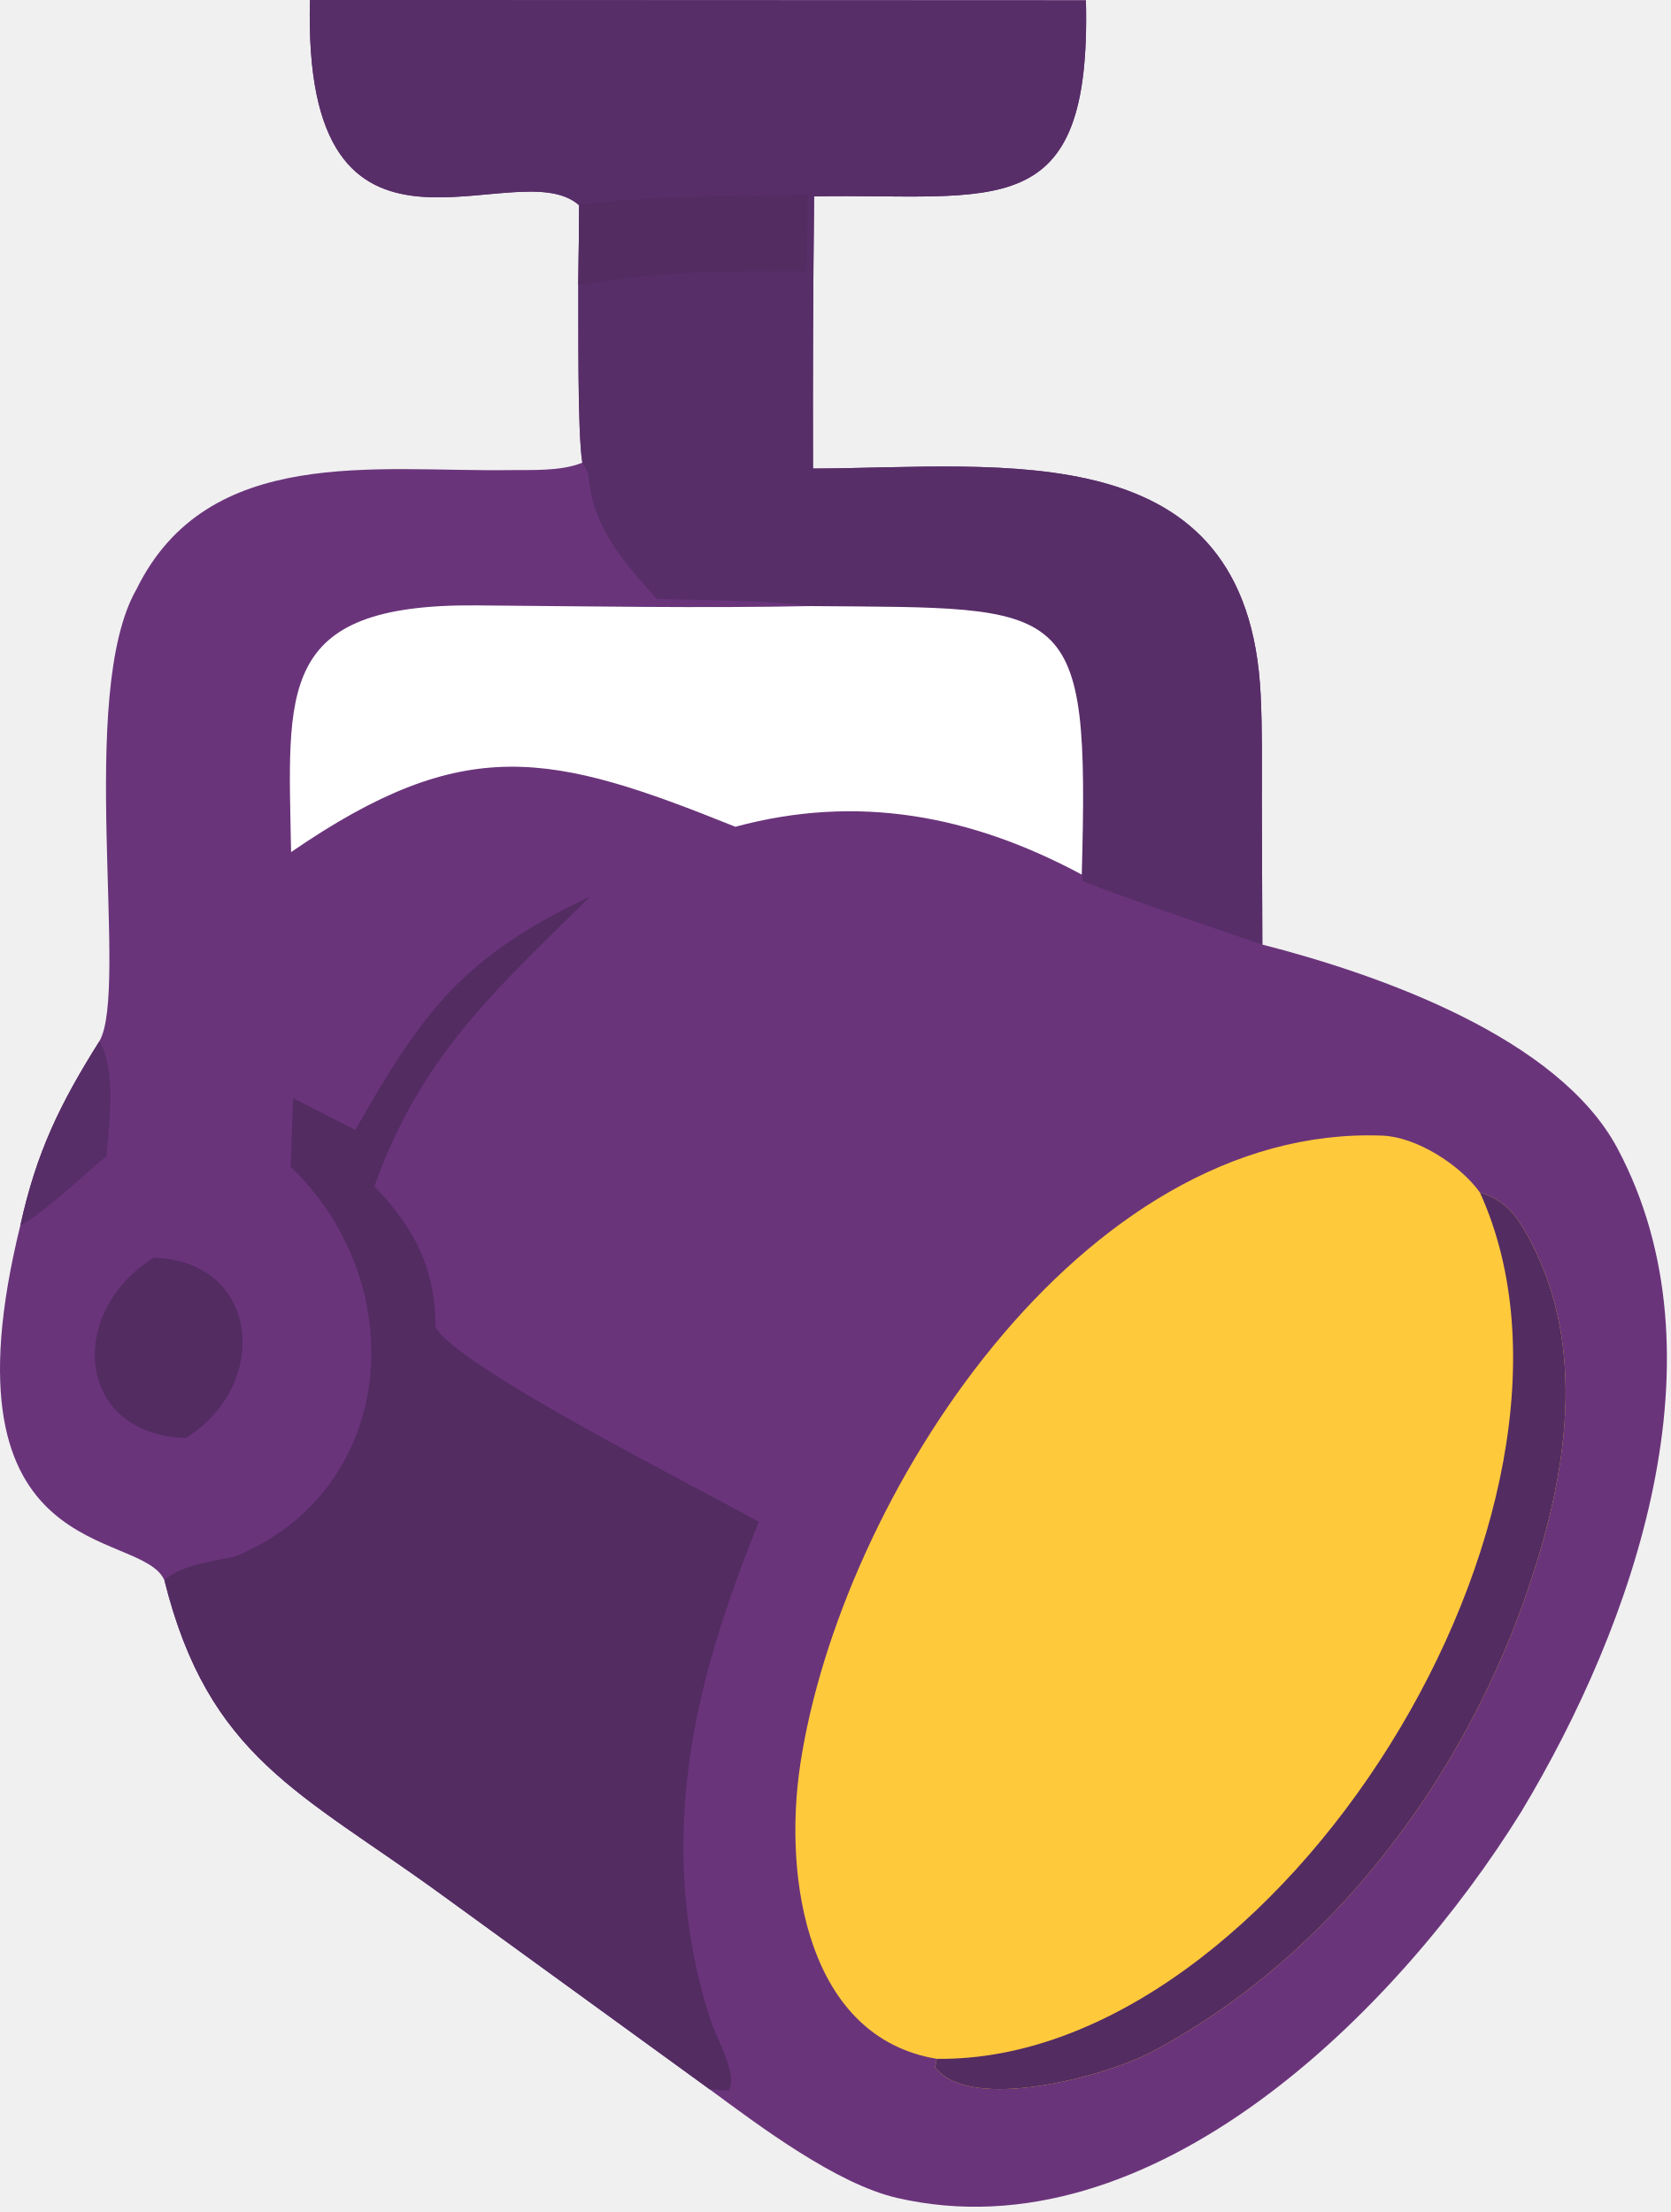
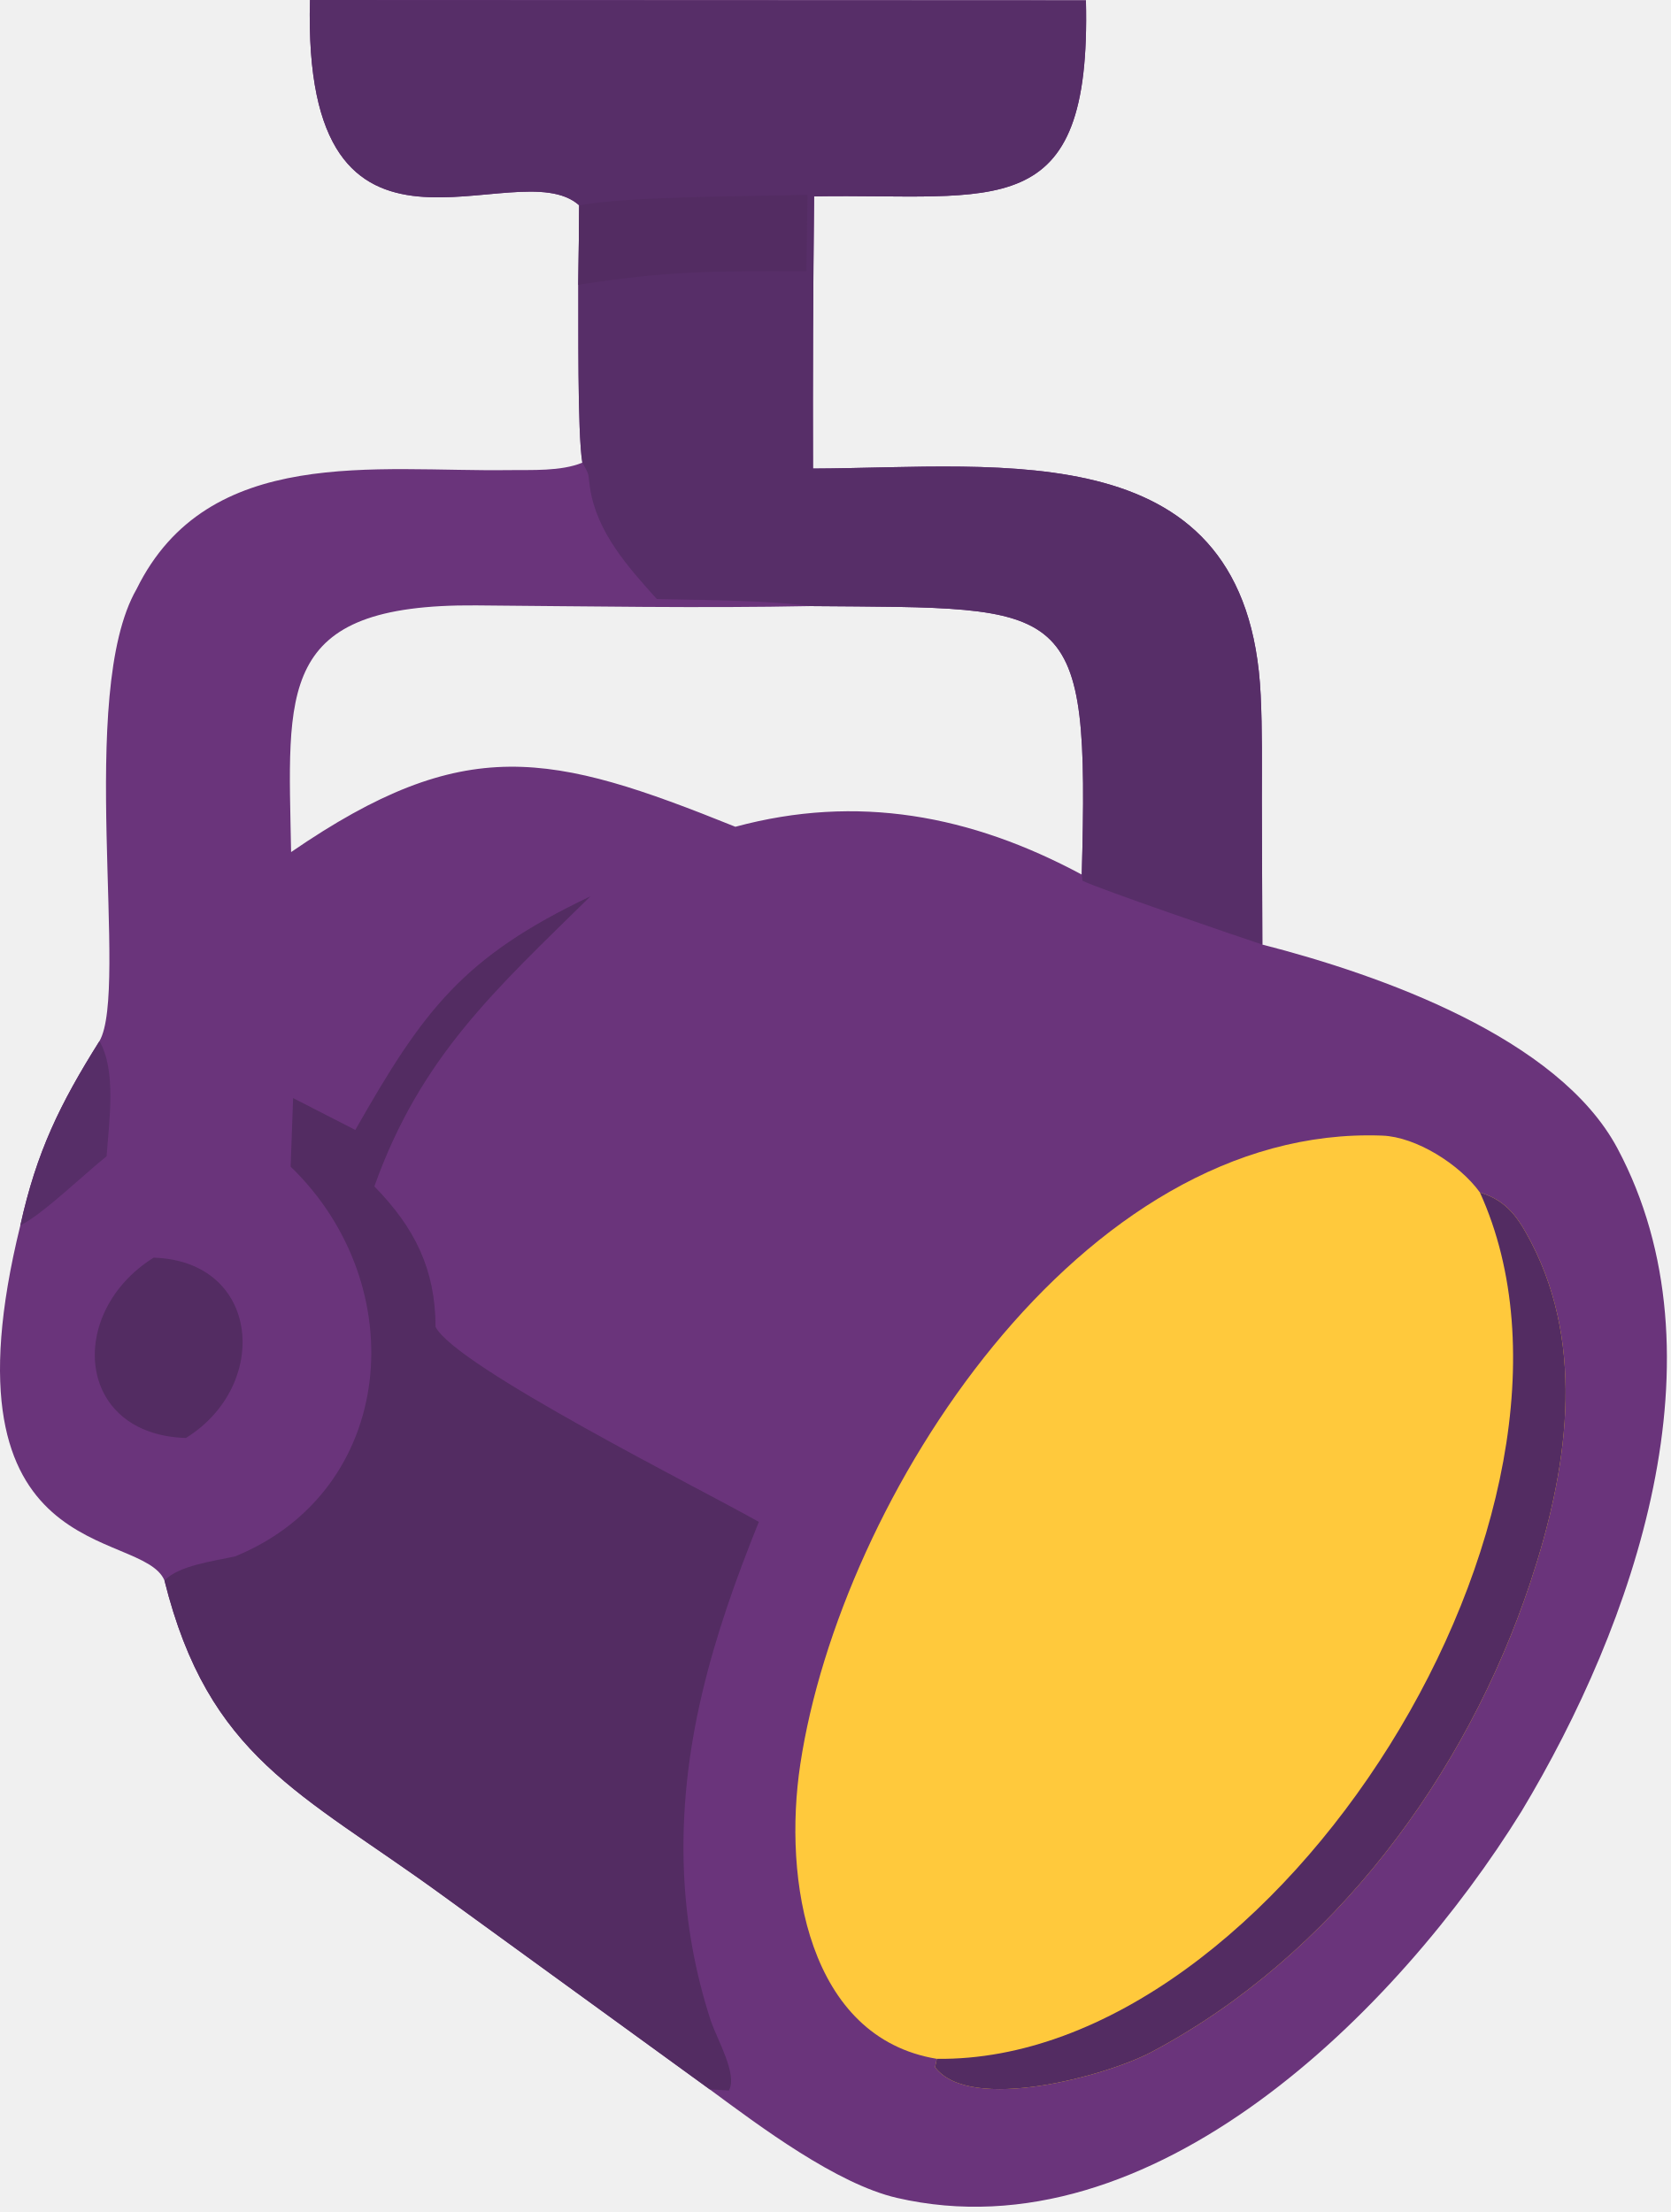
<svg xmlns="http://www.w3.org/2000/svg" width="225" height="298" viewBox="0 0 225 298" fill="none">
-   <path d="M41.748 0L146.253 0.046C147.003 30.556 134.148 26.042 109.645 26.456C109.51 38.679 109.458 50.901 109.495 63.124C135.198 63.024 168.108 58.182 169.788 93.642C170.013 98.385 169.953 103.122 169.945 107.867L170.013 127.252C185.883 131.326 209.883 139.794 217.833 154.7C232.743 182.652 220.083 218.778 204.91 244.03C188.313 270.836 155.185 304.032 120.798 296.099C112.668 294.223 102.34 286.467 95.583 281.476L59.313 255.136C40.503 241.464 28.098 236.761 22.15 212.917C19.105 205.72 -8.682 211.495 2.74 165.082C4.93 155.144 8.088 148.713 13.39 140.264C17.433 133.293 10.248 93.495 18.4 79.348C28.008 59.83 50.725 63.594 68.605 63.332C71.523 63.289 75.543 63.524 78.43 62.33C77.748 58.209 77.92 42.965 77.89 38.374L78.01 27.666C69.52 20.029 40.63 41.316 41.748 0Z" fill="#6A347B" />
-   <path d="M41.747 0L146.252 0.046C147.002 30.556 134.147 26.042 109.645 26.456C109.51 38.679 109.457 50.901 109.495 63.124C135.197 63.024 168.107 58.182 169.787 93.642C170.012 98.385 169.952 103.122 169.945 107.867L170.012 127.252C166.577 126.125 148.045 119.771 145.787 118.653L145.69 117.825C146.725 80.378 144.43 81.969 109.187 81.653C103.262 80.852 94.517 80.843 88.465 80.706C84.647 76.461 80.372 71.735 79.465 65.745C79.157 63.73 79.51 64.208 78.43 62.33C77.747 58.209 77.92 42.965 77.89 38.374L78.01 27.666C69.52 20.029 40.63 41.316 41.747 0Z" fill="#572E68" />
-   <path d="M78.011 27.666C84.626 26.415 101.186 26.466 108.753 26.25L108.603 36.55C96.326 36.49 89.823 36.484 77.891 38.374L78.011 27.666Z" fill="#532C62" />
-   <path d="M79.518 120.753C66.79 133.282 56.673 142.292 50.418 159.829C55.818 165.365 58.645 170.946 58.66 178.757C61.353 184.085 94.788 200.808 102.198 205.028C95.973 220.466 91.39 235.52 92.125 252.416C92.425 259.135 93.633 265.782 95.71 272.178C96.58 274.777 99.378 279.478 98.163 281.633L95.583 281.476L59.313 255.136C40.503 241.464 28.098 236.761 22.15 212.917C24.108 210.9 28.713 210.327 31.683 209.671C53.395 200.768 55.72 173.204 39.145 157.172L39.475 147.935L47.853 152.228C56.995 136.145 62.29 128.934 79.518 120.753Z" fill="#532C62" />
-   <path d="M109.188 81.653C144.43 81.969 146.725 80.378 145.69 117.825C130.735 109.786 115.435 106.951 99.04 111.382C74.163 101.363 62.635 98.694 39.205 114.792C38.823 92.987 37.105 81.345 64.128 81.558C78.775 81.673 94.54 81.952 109.188 81.653Z" fill="white" />
-   <path d="M13.39 140.264C15.708 144.213 14.688 151.06 14.358 155.77C11.155 158.34 5.763 163.583 2.74 165.082C4.93 155.144 8.088 148.713 13.39 140.264Z" fill="#572E68" />
-   <path d="M126.168 277.365C108.835 274.509 105.423 253.266 107.785 237.666C113.208 201.859 145.555 151.431 186.19 152.991C190.698 153.164 196.563 156.829 199.315 160.649C202.99 161.766 204.505 164.083 206.238 167.412C213.655 181.717 211.023 198.37 206.133 213.104C197.5 239.125 179.545 263.493 155.035 276.473C149.11 279.611 130.66 284.738 125.935 278.499L126.168 277.365Z" fill="#FFC93C" />
-   <path d="M199.316 160.649C202.991 161.766 204.506 164.083 206.238 167.412C213.656 181.717 211.023 198.37 206.133 213.104C197.501 239.125 179.546 263.493 155.036 276.472C149.111 279.61 130.661 284.738 125.936 278.499L126.168 277.365C172.023 277.932 218.591 203.009 199.316 160.649Z" fill="#532C62" />
-   <path d="M20.695 169.43C35.14 169.908 36.43 186.673 25.037 193.724C10.15 193.258 8.942 176.781 20.695 169.43Z" fill="#532C62" />
+   <path d="M146.253 0.047C147.003 30.556 134.148 26.042 109.646 26.456C109.511 38.679 109.458 50.901 109.495 63.124C135.198 63.024 168.108 58.182 169.788 93.643C170.013 98.385 169.953 103.122 169.945 107.866L170.013 127.252C185.883 131.325 209.883 139.794 217.833 154.7C232.743 182.652 220.083 218.778 204.91 244.03C188.313 270.837 155.185 304.032 120.798 296.099C112.668 294.223 102.341 286.468 95.583 281.477L59.312 255.136C40.503 241.465 28.098 236.761 22.15 212.917C19.105 205.72 -8.682 211.495 2.74 165.082C4.93 155.144 8.088 148.713 13.391 140.264C17.433 133.291 10.248 93.495 18.4 79.349C28.008 59.83 50.725 63.594 68.606 63.332C71.523 63.289 75.543 63.524 78.431 62.33C77.748 58.209 77.921 42.964 77.891 38.374L78.011 27.666C69.521 20.029 40.63 41.316 41.748 0L146.253 0.047ZM64.128 81.558C37.105 81.345 38.823 92.987 39.205 114.792C62.635 98.694 74.163 101.363 99.04 111.382C115.435 106.951 130.735 109.786 145.69 117.824C146.725 80.378 144.43 81.97 109.188 81.653C94.54 81.953 78.775 81.673 64.128 81.558Z" fill="#6A347B" />
+   <path d="M41.748 0L146.253 0.046C147.003 30.556 134.148 26.042 109.645 26.456C109.51 38.679 109.458 50.901 109.495 63.124C135.198 63.024 168.108 58.182 169.788 93.642C170.013 98.385 169.953 103.122 169.945 107.867L170.013 127.252C166.578 126.125 148.045 119.771 145.788 118.653L145.69 117.825C146.725 80.378 144.43 81.969 109.188 81.653C103.263 80.852 94.518 80.843 88.465 80.706C84.648 76.461 80.373 71.735 79.465 65.745C79.158 63.73 79.51 64.208 78.43 62.33C77.748 58.209 77.92 42.965 77.89 38.374L78.01 27.666C69.52 20.029 40.63 41.316 41.748 0Z" fill="#572E68" />
+   <path d="M78.01 27.666C84.625 26.414 101.185 26.465 108.753 26.25L108.603 36.549C96.325 36.489 89.823 36.483 77.89 38.374L78.01 27.666Z" fill="#532C62" />
+   <path d="M79.518 120.753C66.79 133.282 56.673 142.292 50.418 159.829C55.818 165.365 58.645 170.946 58.66 178.756C61.353 184.085 94.788 200.808 102.198 205.028C95.973 220.466 91.39 235.52 92.125 252.415C92.425 259.135 93.633 265.782 95.71 272.177C96.58 274.777 99.378 279.478 98.163 281.633L95.583 281.476L59.313 255.135C40.503 241.464 28.098 236.76 22.15 212.917C24.108 210.9 28.713 210.326 31.683 209.671C53.395 200.768 55.72 173.204 39.145 157.171L39.475 147.934L47.853 152.228C56.995 136.144 62.29 128.934 79.518 120.753Z" fill="#532C62" />
+   <path d="M13.39 140.264C15.708 144.213 14.688 151.06 14.358 155.77C11.155 158.34 5.763 163.582 2.74 165.082C4.93 155.144 8.088 148.713 13.39 140.264Z" fill="#572E68" />
+   <path d="M126.168 277.365C108.835 274.509 105.423 253.266 107.785 237.666C113.208 201.859 145.555 151.43 186.19 152.99C190.698 153.164 196.563 156.828 199.315 160.648C202.99 161.765 204.505 164.083 206.238 167.412C213.655 181.716 211.023 198.37 206.133 213.103C197.5 239.125 179.545 263.492 155.035 276.472C149.11 279.61 130.66 284.738 125.935 278.498L126.168 277.365Z" fill="#FFC93C" />
+   <path d="M199.315 160.648C202.99 161.765 204.505 164.083 206.238 167.412C213.655 181.717 211.023 198.37 206.133 213.103C197.5 239.125 179.545 263.493 155.035 276.472C149.11 279.61 130.66 284.738 125.935 278.498L126.168 277.365C172.023 277.932 218.59 203.009 199.315 160.648Z" fill="#532C62" />
+   <path d="M20.695 169.43C35.14 169.908 36.43 186.673 25.038 193.724C10.15 193.259 8.943 176.781 20.695 169.43Z" fill="#532C62" />
</svg>
